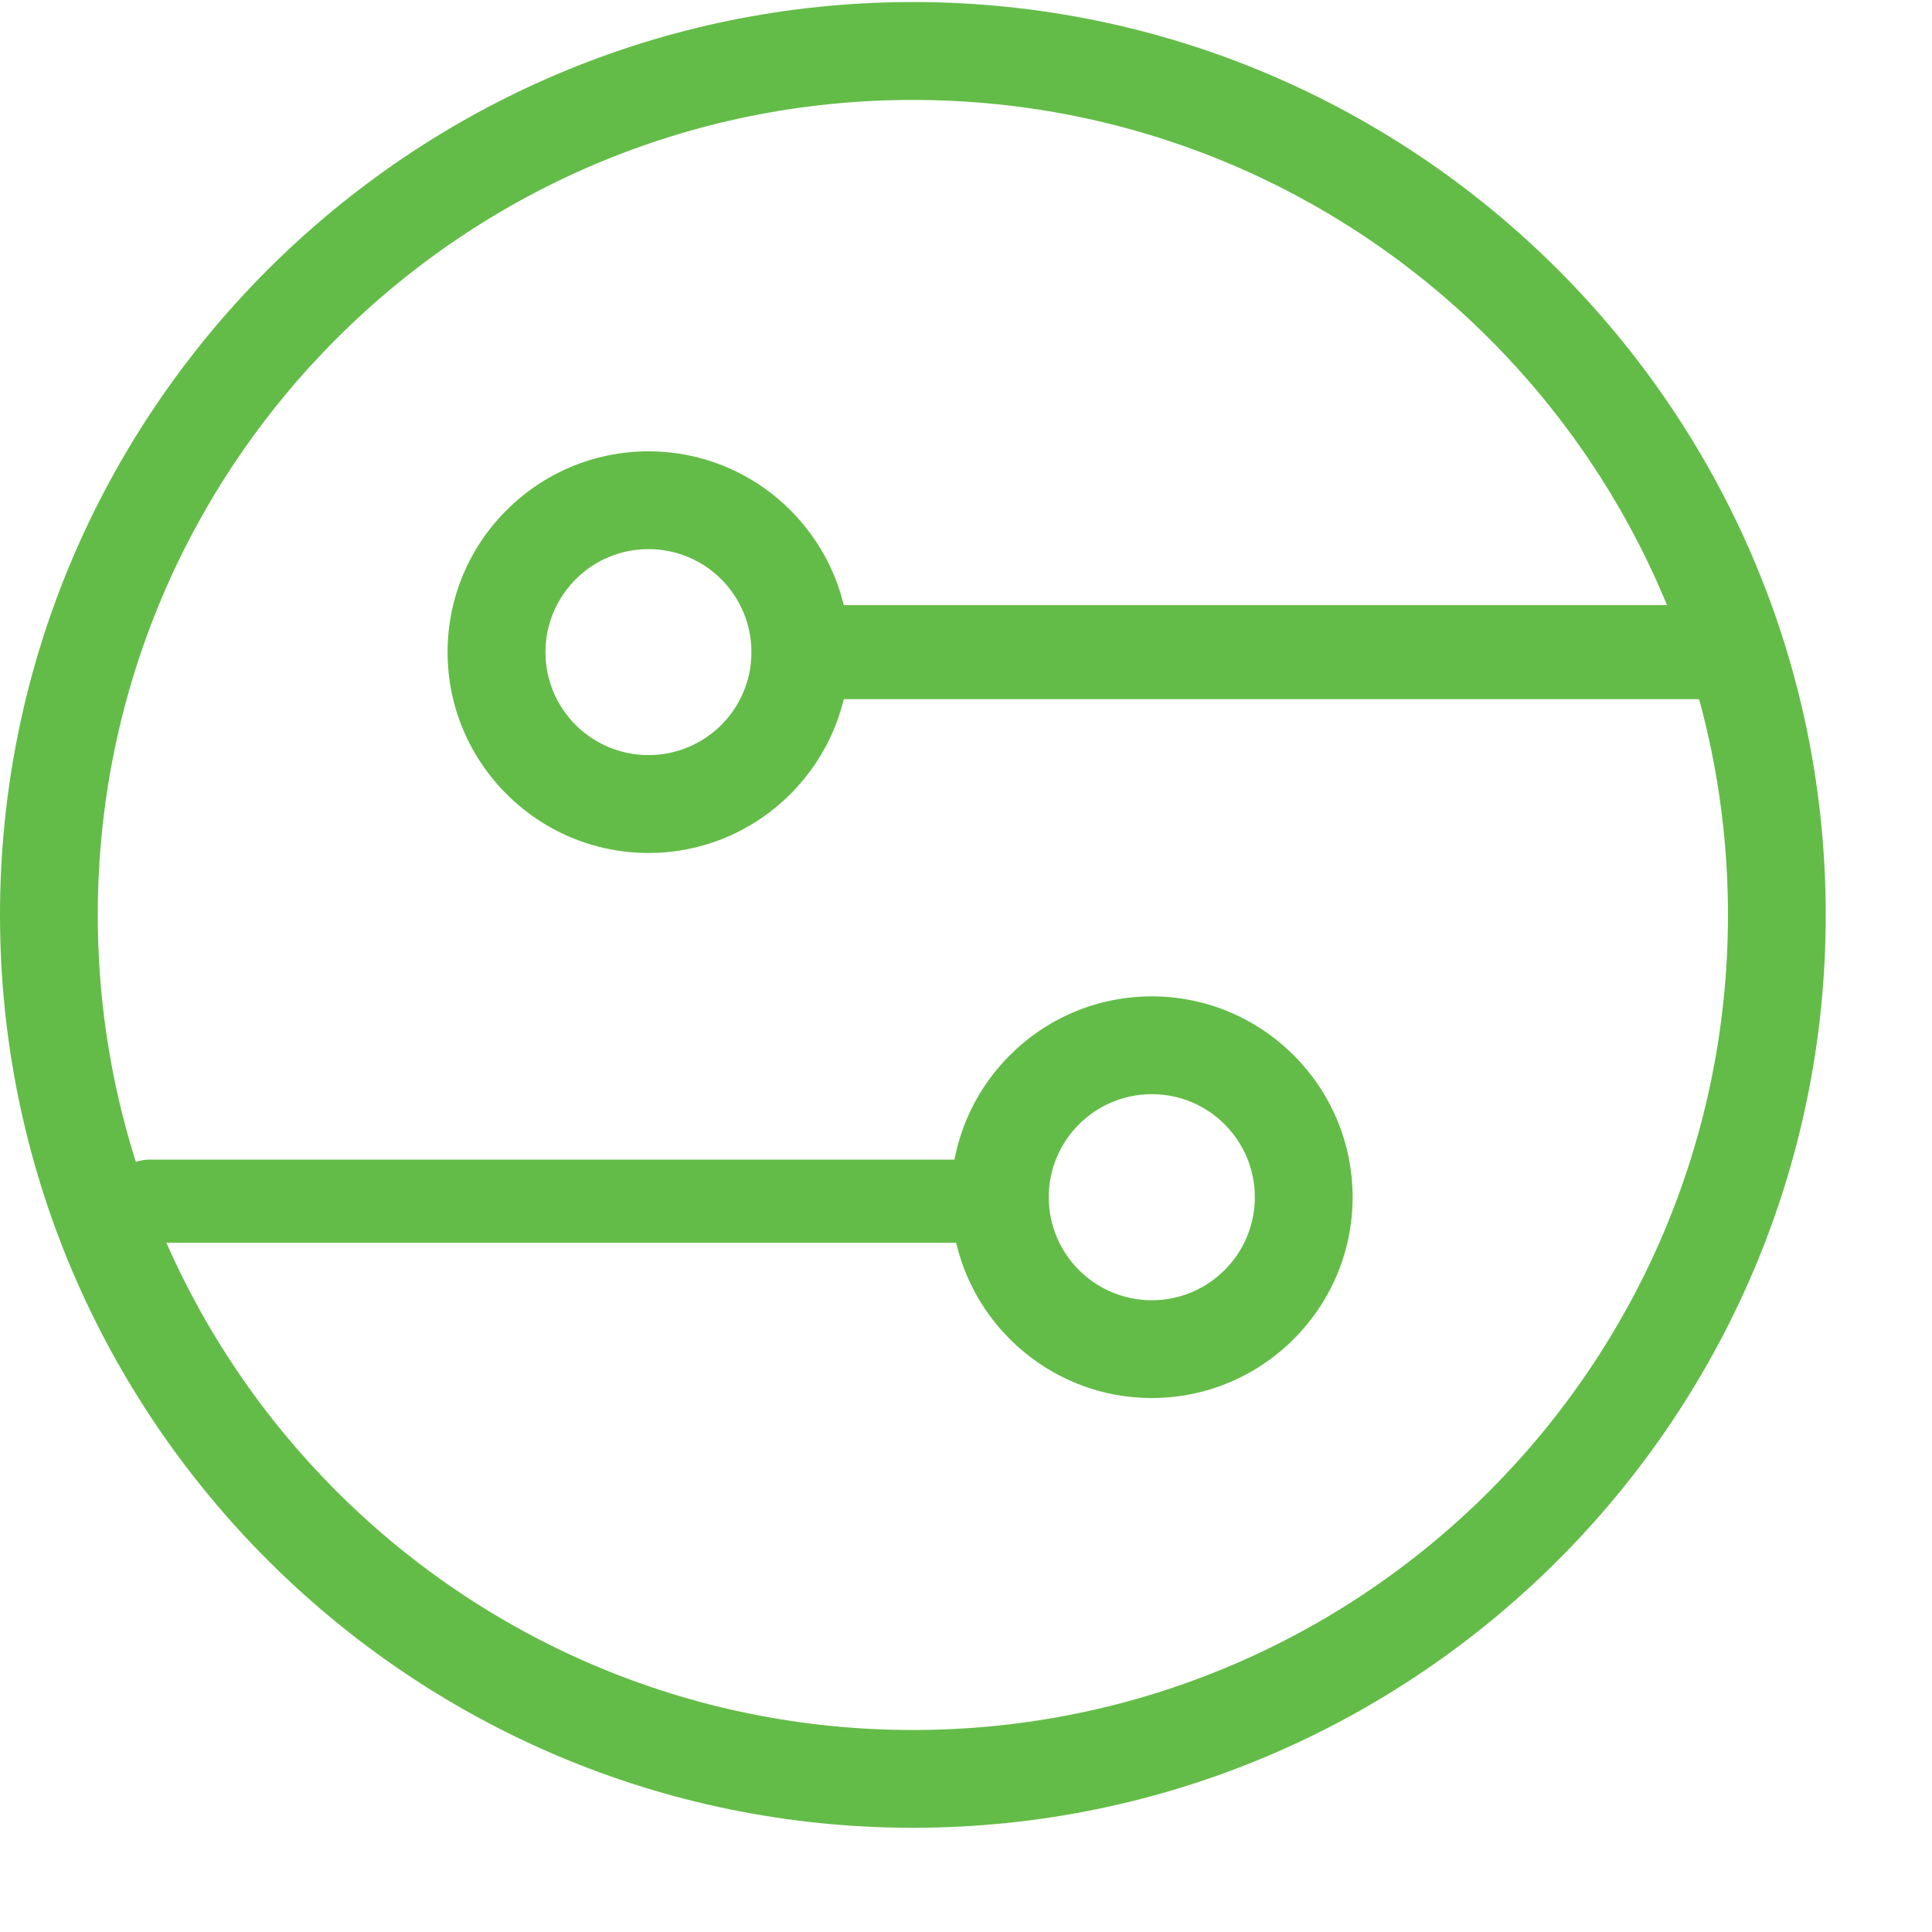
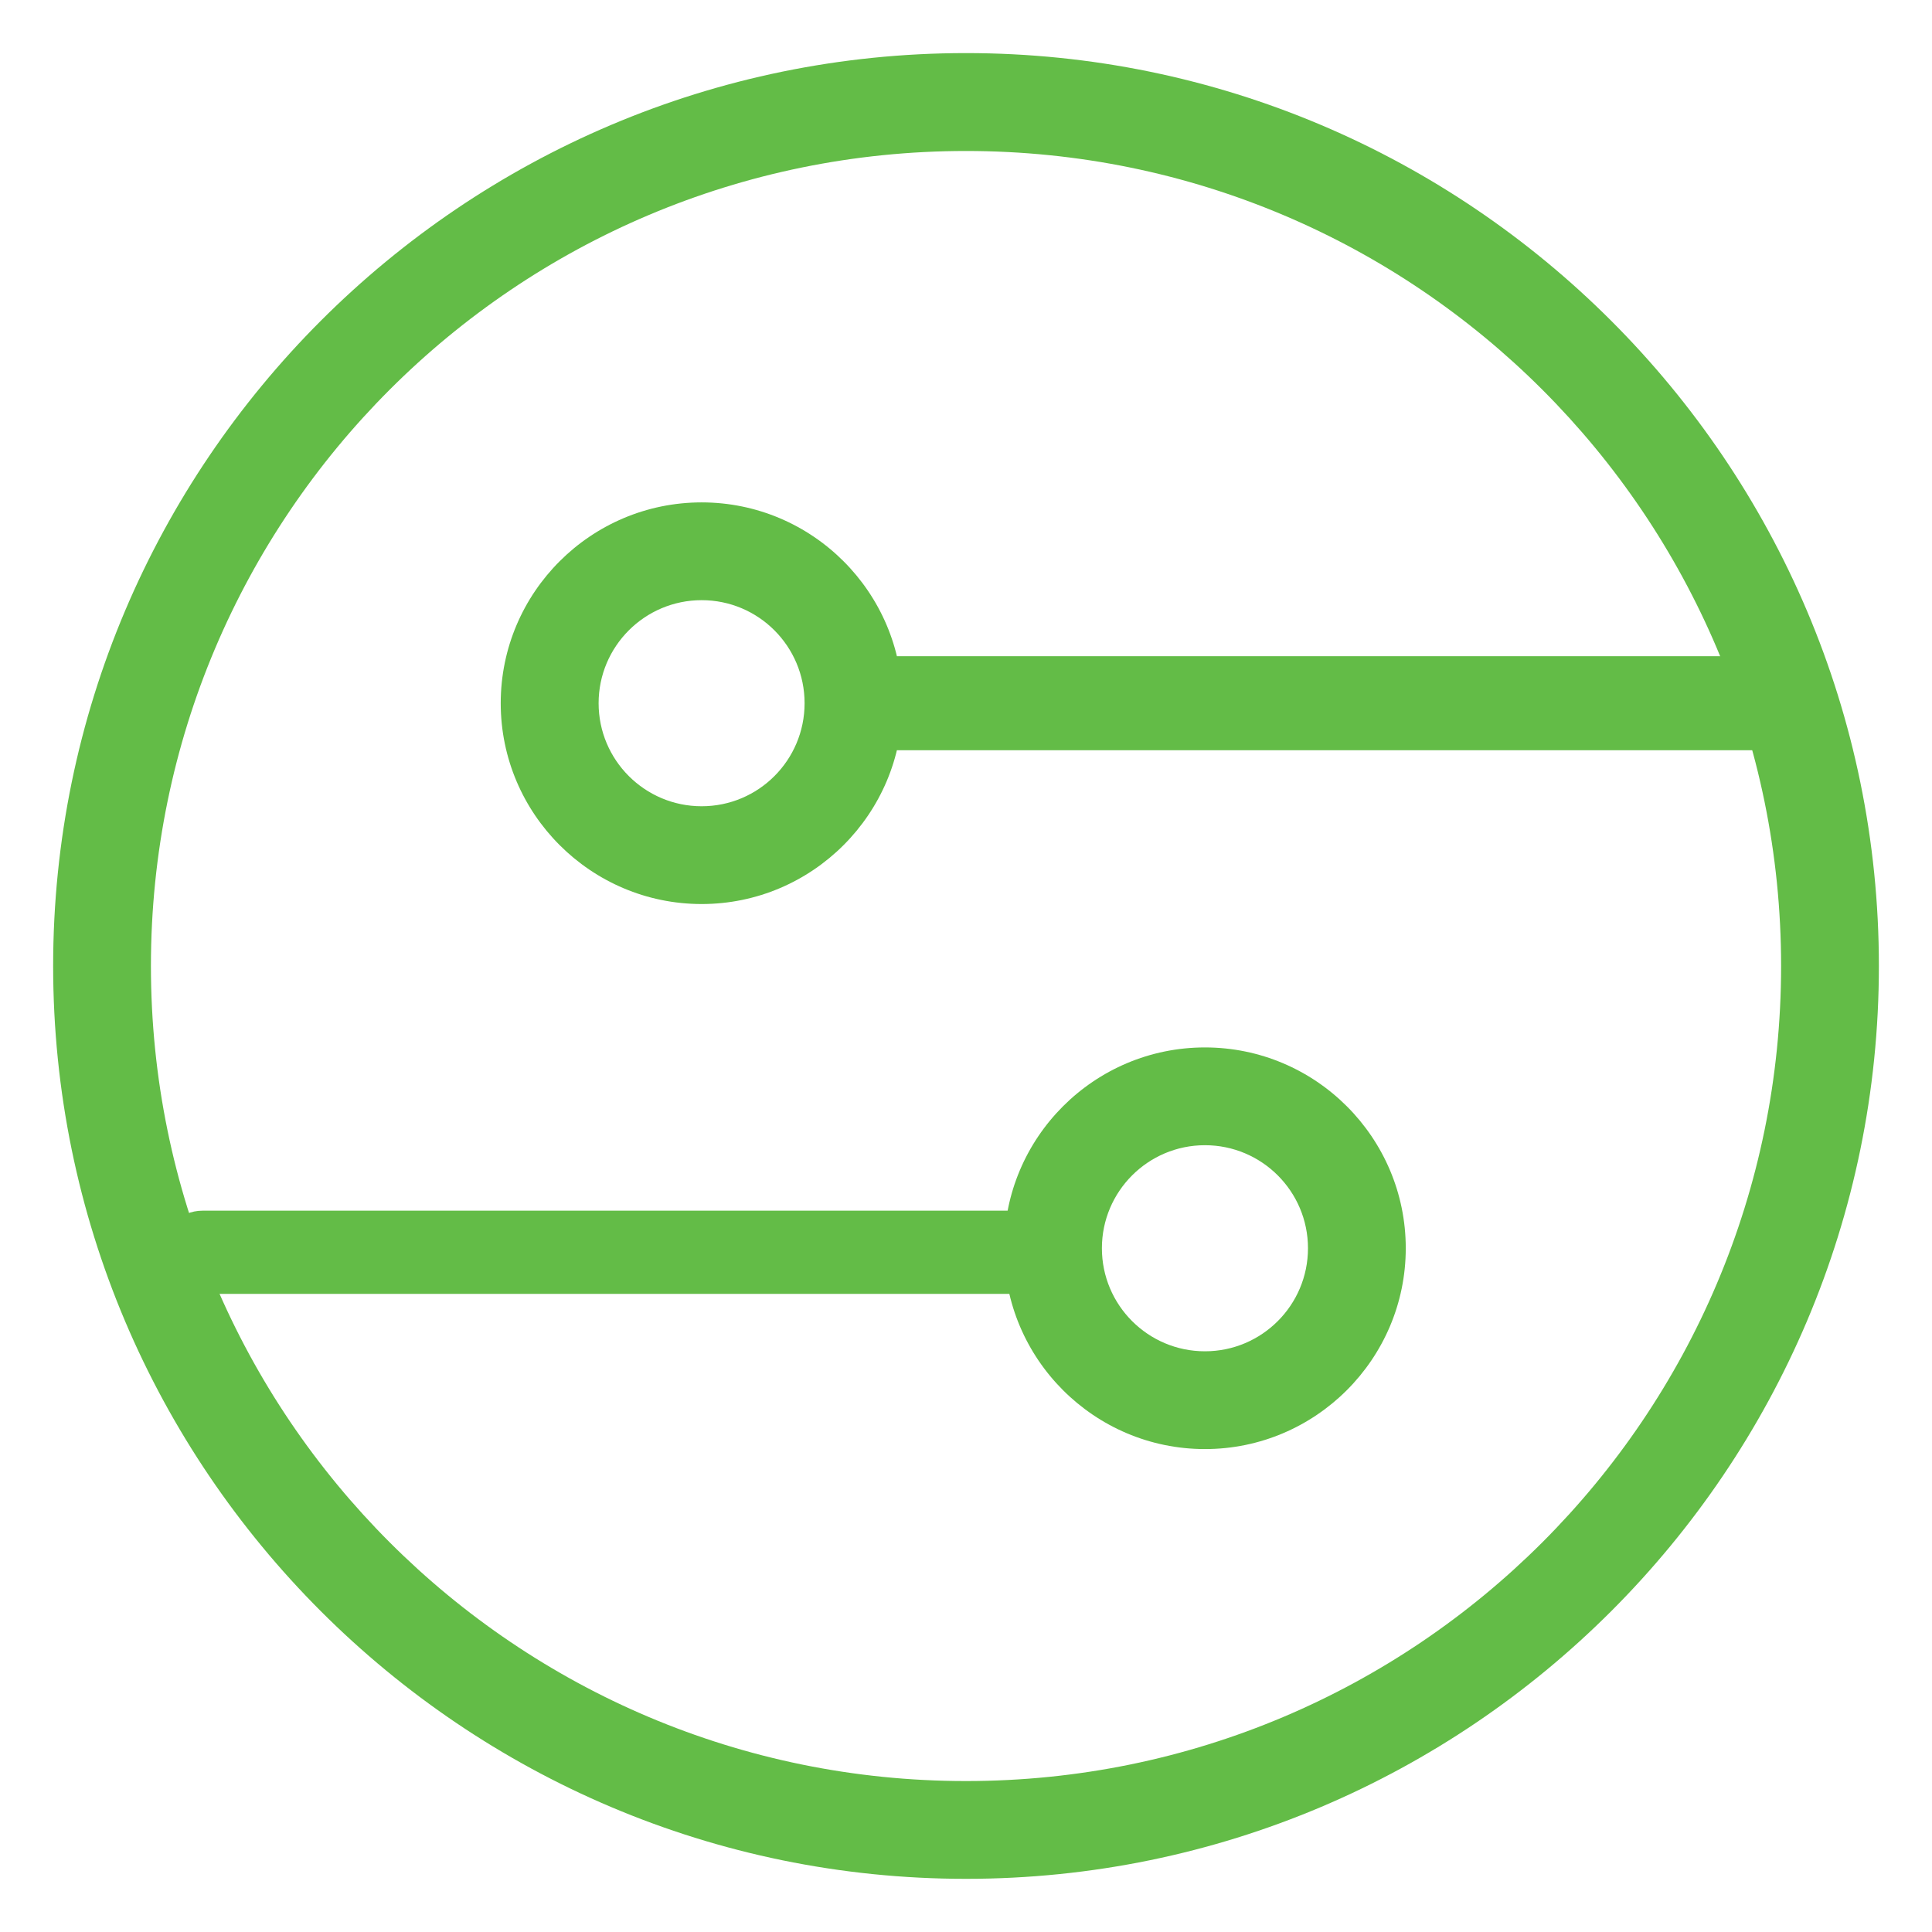
- <svg xmlns="http://www.w3.org/2000/svg" width="18" height="18" viewBox="0 0 18 18" fill="none">
-   <path d="M8.505 0.019C3.815 0.019 0 3.835 0 8.524C0 13.214 3.815 17.029 8.505 17.029C13.194 17.029 17.01 13.214 17.01 8.524C17.01 3.835 13.194 0.019 8.505 0.019ZM8.505 0.931C12.699 0.931 16.099 4.331 16.099 8.524C16.099 12.718 12.699 16.118 8.505 16.118C4.311 16.118 0.911 12.718 0.911 8.524C0.911 4.331 4.311 0.931 8.505 0.931Z" fill="#63BC47" />
-   <path d="M6.042 4.205C7.073 4.205 7.913 5.044 7.913 6.076C7.913 7.107 7.073 7.947 6.042 7.947C5.01 7.947 4.17 7.107 4.17 6.076C4.17 5.044 5.01 4.205 6.042 4.205ZM6.042 5.116C5.512 5.116 5.082 5.546 5.082 6.076C5.082 6.606 5.512 7.035 6.042 7.035C6.572 7.035 7.001 6.606 7.001 6.076C7.001 5.546 6.572 5.116 6.042 5.116ZM15.887 6.514H7.472C7.23 6.514 7.034 6.318 7.034 6.076C7.034 5.834 7.23 5.638 7.472 5.638H15.887C16.129 5.638 16.325 5.834 16.325 6.076C16.325 6.318 16.129 6.514 15.887 6.514Z" fill="#63BC47" />
-   <path d="M9.31 11.579H1.392C1.178 11.579 1.004 11.405 1.004 11.191C1.004 10.977 1.178 10.804 1.392 10.804H9.31C9.525 10.804 9.698 10.977 9.698 11.191C9.698 11.405 9.525 11.579 9.31 11.579Z" fill="#63BC47" />
-   <path d="M10.731 9.283C9.699 9.283 8.86 10.122 8.86 11.154C8.86 12.185 9.699 13.025 10.731 13.025C11.762 13.025 12.602 12.185 12.602 11.154C12.602 10.122 11.762 9.283 10.731 9.283ZM10.731 10.194C11.261 10.194 11.691 10.624 11.691 11.154C11.691 11.684 11.261 12.114 10.731 12.114C10.201 12.114 9.771 11.684 9.771 11.154C9.771 10.624 10.201 10.194 10.731 10.194Z" fill="#63BC47" />
+ <svg xmlns="http://www.w3.org/2000/svg" width="100%" height="100%" viewBox="0 0 18 18" version="1.1" xml:space="preserve" style="fill-rule:evenodd;clip-rule:evenodd;stroke-linejoin:round;stroke-miterlimit:2;">
+   <g transform="matrix(1,0,0,1,0.49515,0.475665)">
+     <path d="M8.505,0.019C3.815,0.019 0,3.835 0,8.524C0,13.214 3.815,17.029 8.505,17.029C13.195,17.029 17.01,13.214 17.01,8.524C17.01,3.835 13.195,0.019 8.505,0.019ZM8.505,0.931C12.699,0.931 16.099,4.331 16.099,8.524C16.099,12.718 12.699,16.118 8.505,16.118C4.311,16.118 0.911,12.718 0.911,8.524C0.911,4.331 4.311,0.931 8.505,0.931Z" style="fill:rgb(99,188,71);fill-rule:nonzero;" />
+     <path d="M6.042,4.205C7.073,4.205 7.913,5.044 7.913,6.076C7.913,7.107 7.073,7.947 6.042,7.947C5.01,7.947 4.17,7.107 4.17,6.076C4.17,5.044 5.01,4.205 6.042,4.205ZM6.042,5.116C5.512,5.116 5.082,5.546 5.082,6.076C5.082,6.606 5.512,7.036 6.042,7.036C6.572,7.036 7.001,6.606 7.001,6.076C7.001,5.546 6.572,5.116 6.042,5.116ZM15.887,6.514L7.472,6.514C7.23,6.514 7.034,6.318 7.034,6.076C7.034,5.834 7.23,5.638 7.472,5.638L15.887,5.638C16.129,5.638 16.325,5.834 16.325,6.076C16.325,6.318 16.129,6.514 15.887,6.514Z" style="fill:rgb(99,188,71);fill-rule:nonzero;" />
+     <path d="M9.31,11.579L1.392,11.579C1.178,11.579 1.004,11.405 1.004,11.191C1.004,10.977 1.178,10.804 1.392,10.804L9.31,10.804C9.525,10.804 9.698,10.977 9.698,11.191C9.698,11.405 9.525,11.579 9.31,11.579Z" style="fill:rgb(99,188,71);fill-rule:nonzero;" />
+     <path d="M10.731,9.283C9.699,9.283 8.86,10.122 8.86,11.154C8.86,12.185 9.699,13.025 10.731,13.025C11.762,13.025 12.602,12.185 12.602,11.154C12.602,10.122 11.762,9.283 10.731,9.283ZM10.731,10.194C11.261,10.194 11.691,10.624 11.691,11.154C11.691,11.684 11.261,12.114 10.731,12.114C10.201,12.114 9.771,11.684 9.771,11.154C9.771,10.624 10.201,10.194 10.731,10.194Z" style="fill:rgb(99,188,71);fill-rule:nonzero;" />
+   </g>
</svg>
